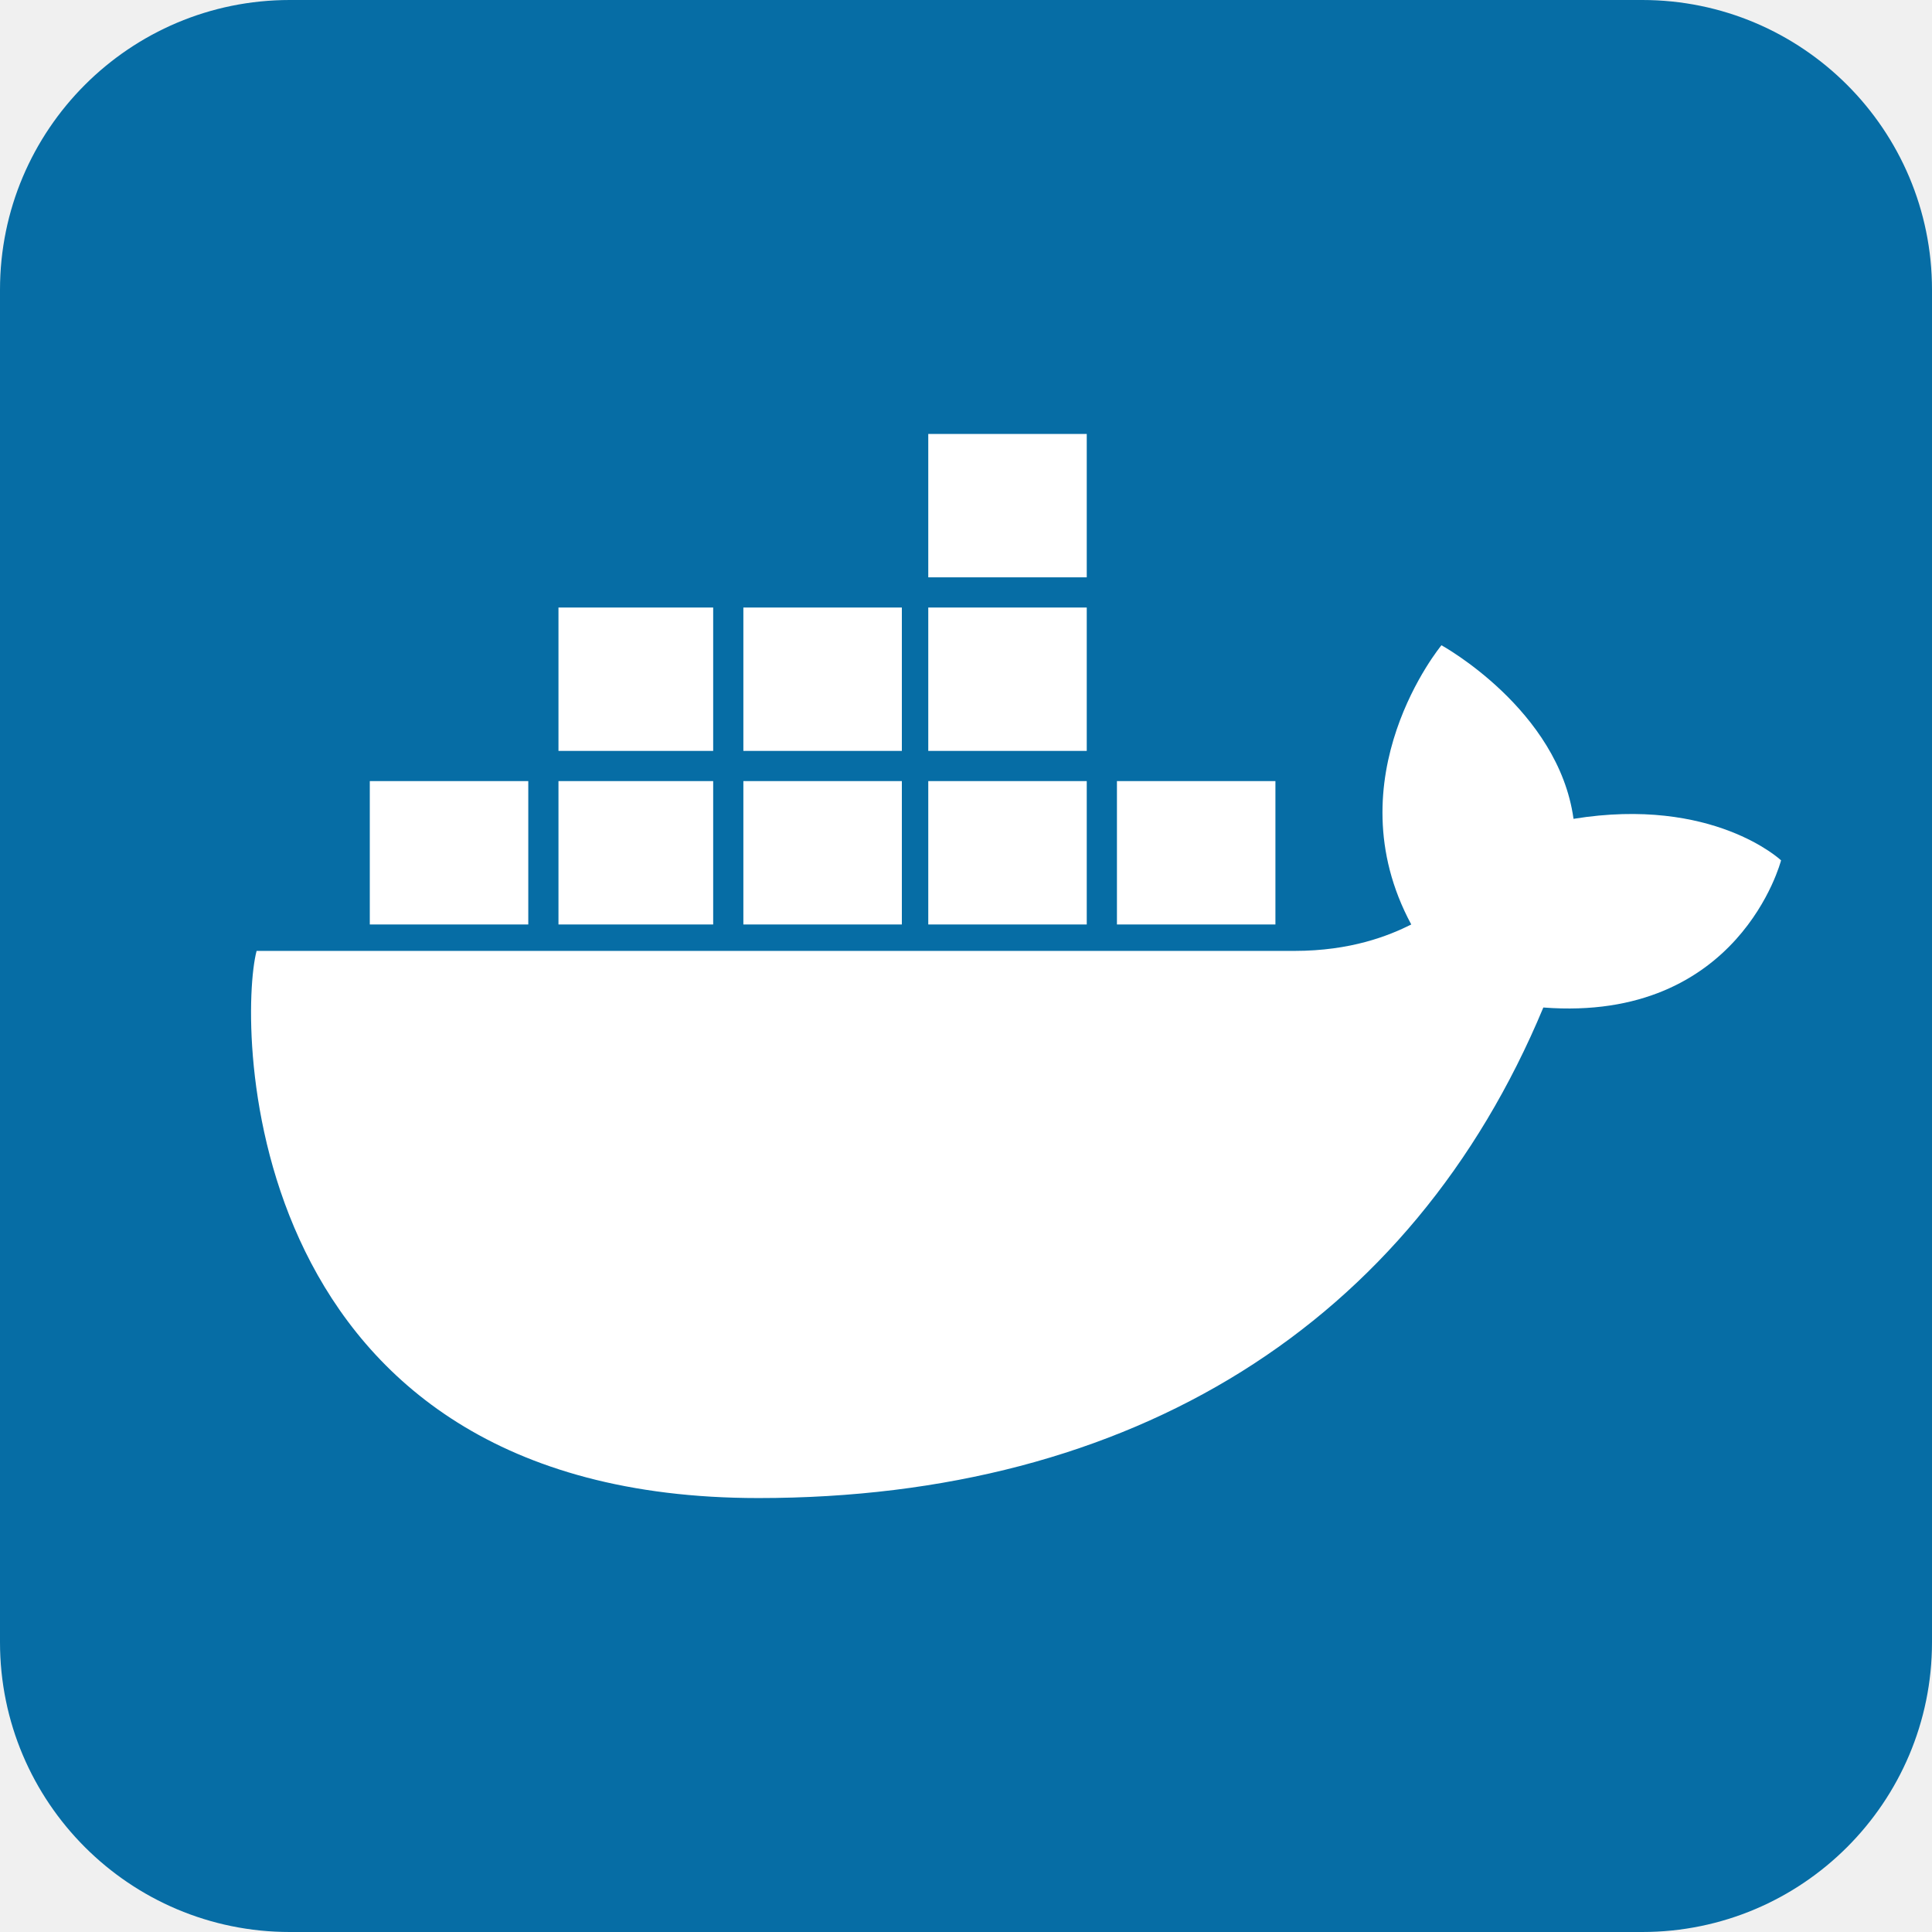
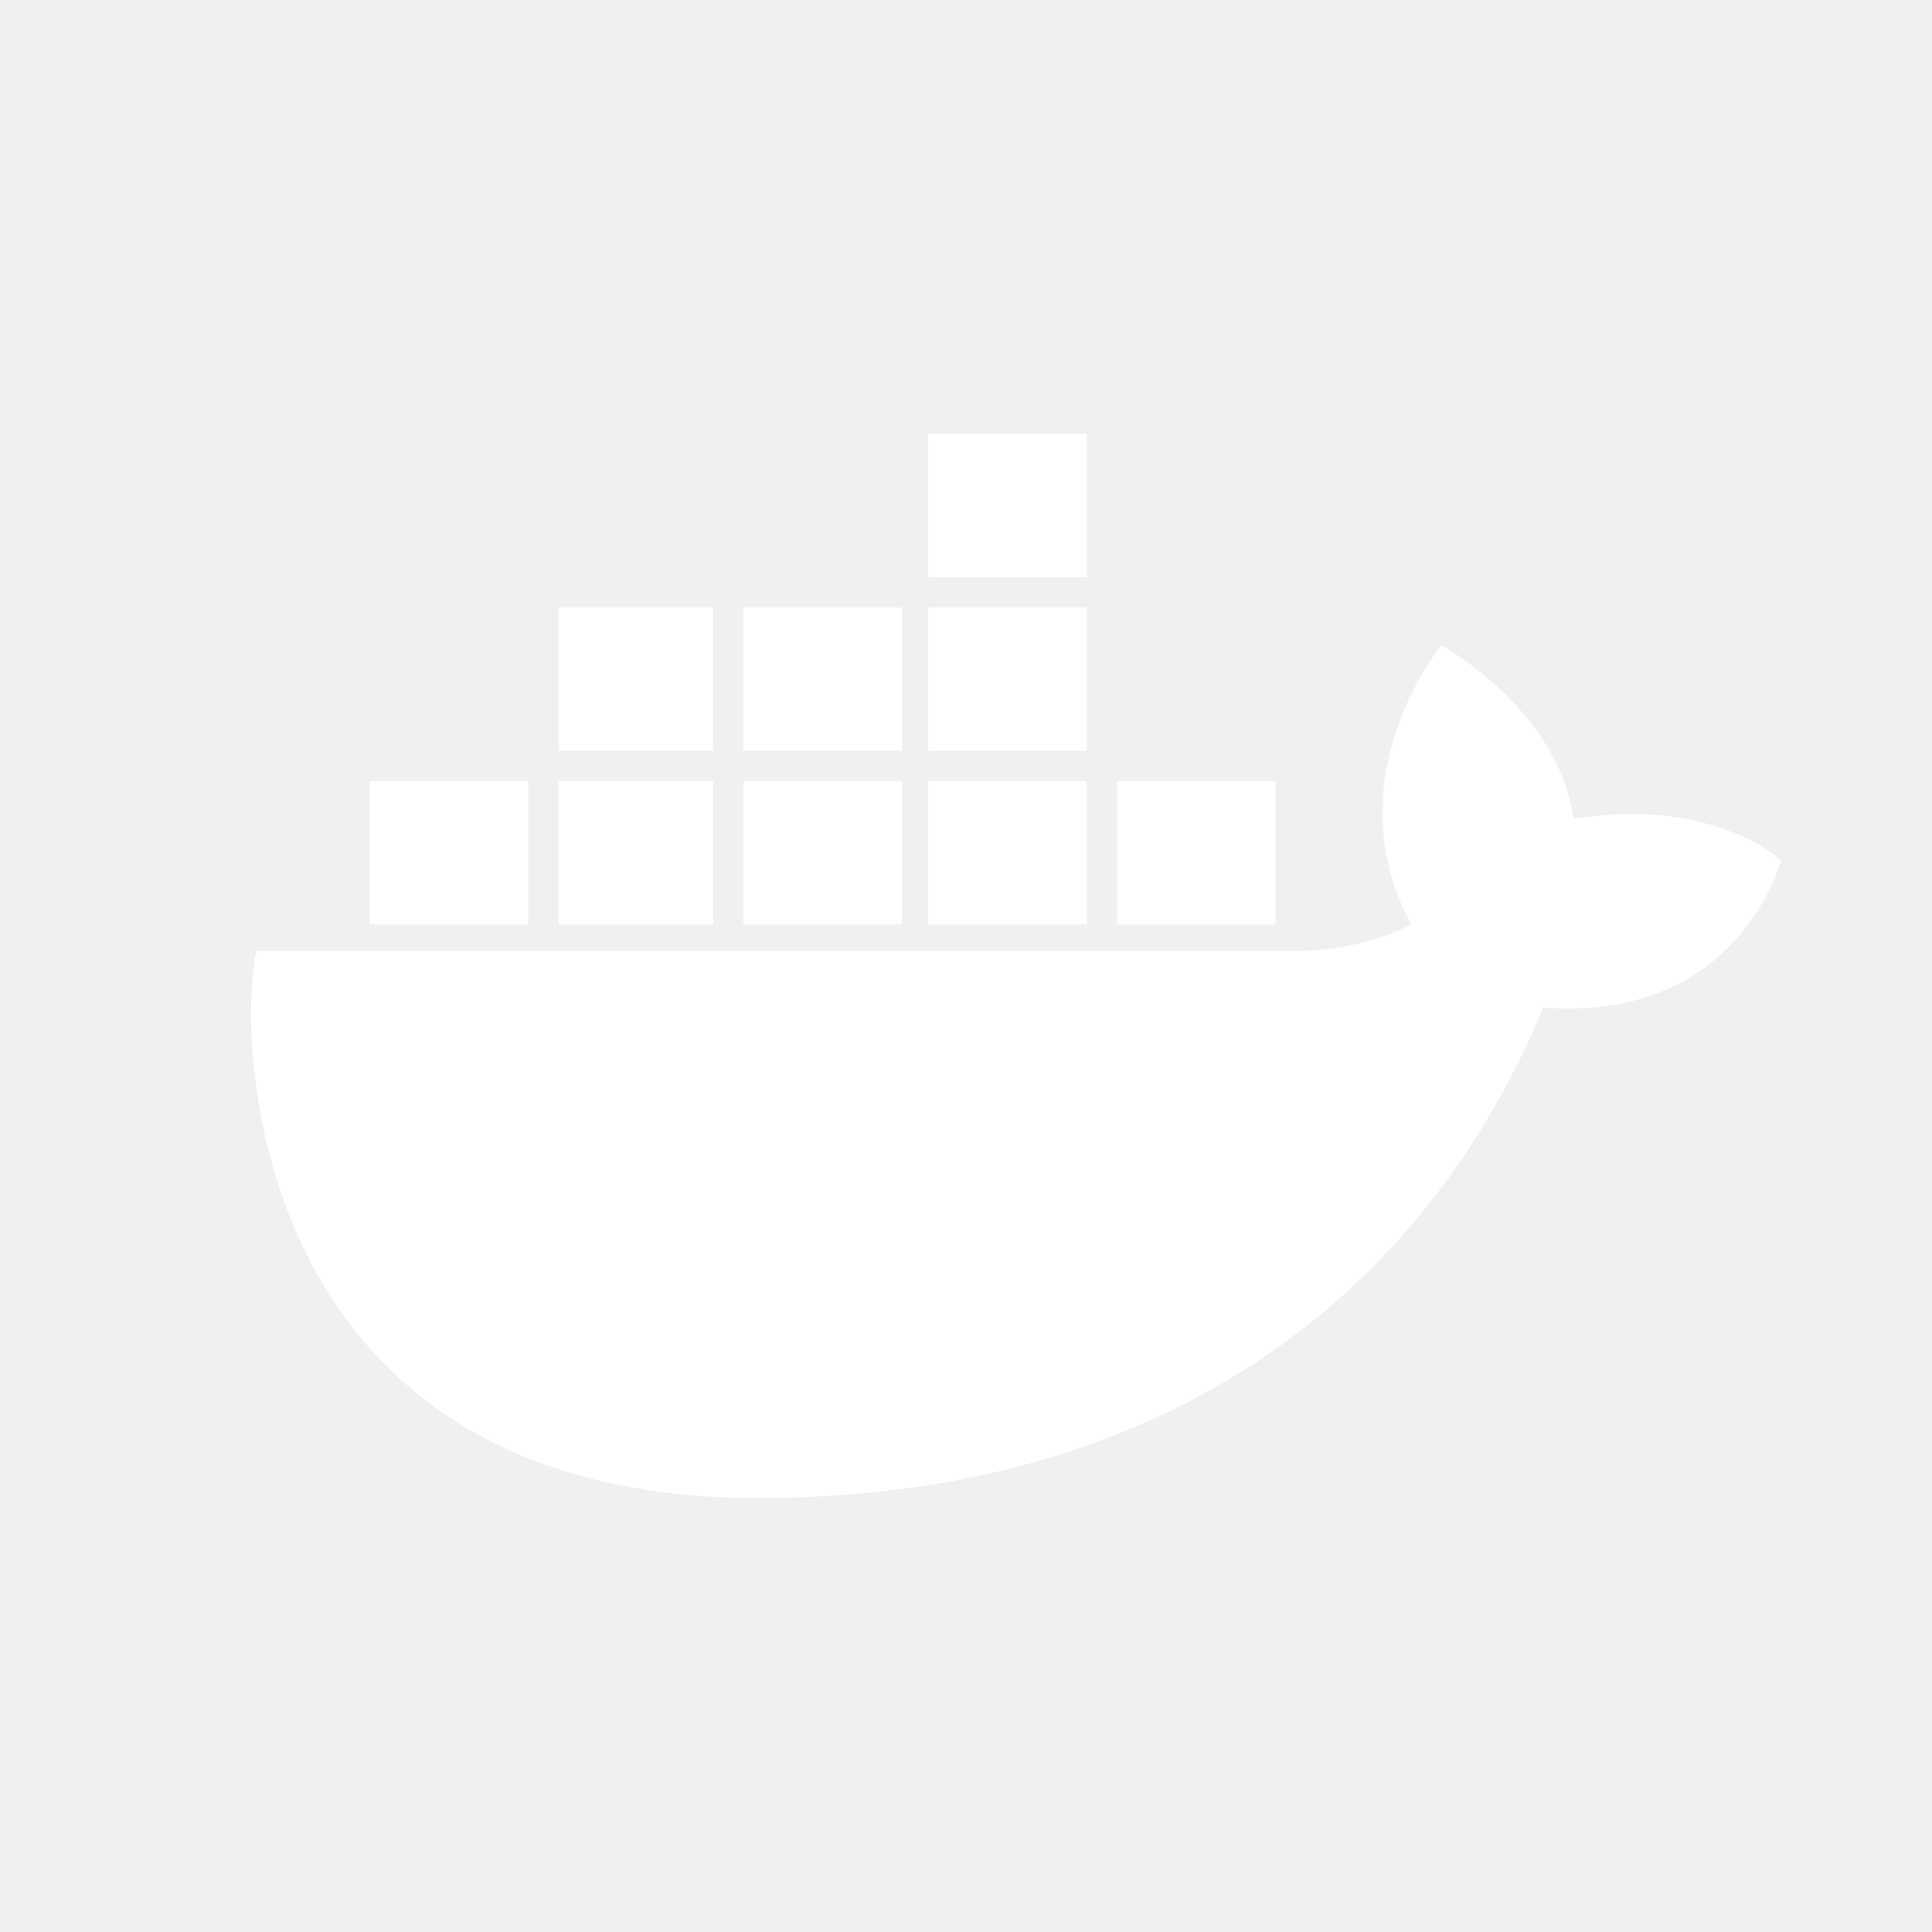
<svg xmlns="http://www.w3.org/2000/svg" height="512" width="512">
-   <rect width="512" height="512" rx="15%" fill="#066da5" />
+   <rect width="512" height="512" rx="15%" fill="none" />
  <path fill="#fff" d="M296 245h42v-38h-42zm-50 0h42v-38h-42zm-49 0h42v-38h-42zm-49 0h41v-38h-41zm-50 0h42v-38H98zm50-46h41v-38h-41zm49 0h42v-38h-42zm49 0h42v-38h-42zm0-46h42v-38h-42zm226 75s-18-17-55-11c-4-29-35-46-35-46s-29 35-8 74c-6 3-16 7-31 7H68c-5 19-5 145 133 145 99 0 173-46 208-130 52 4 63-39 63-39z" />
</svg>
